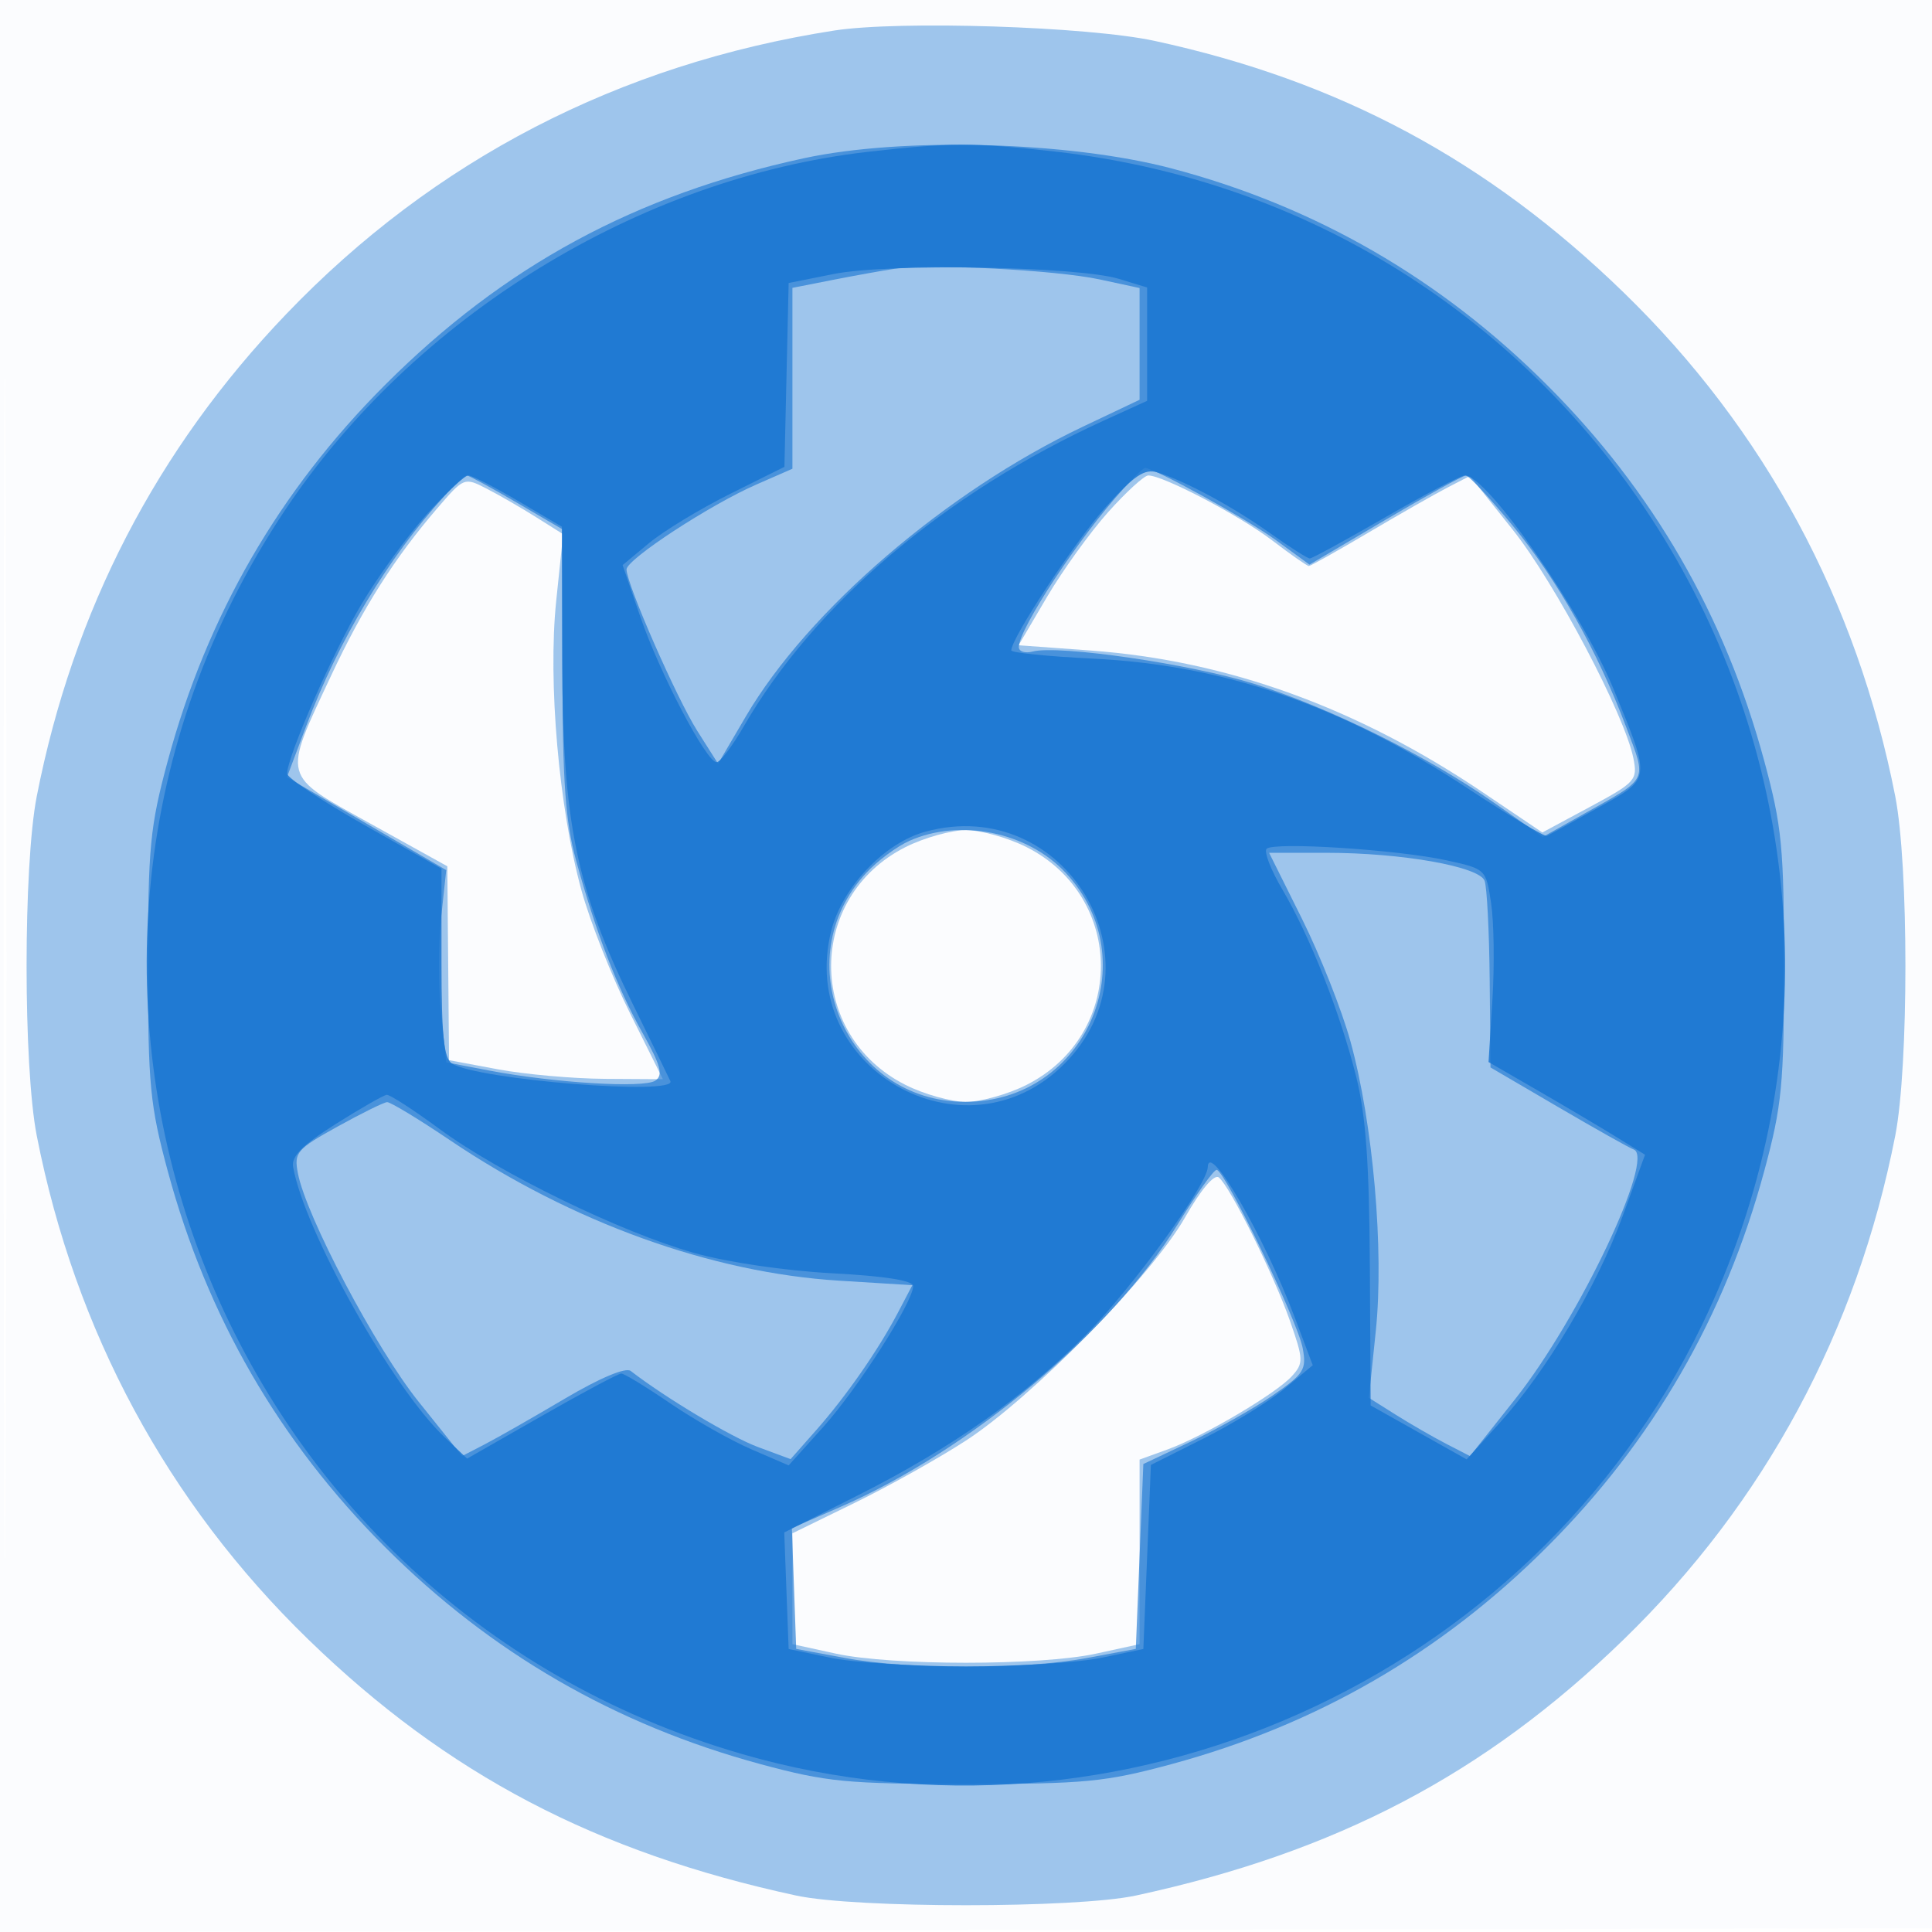
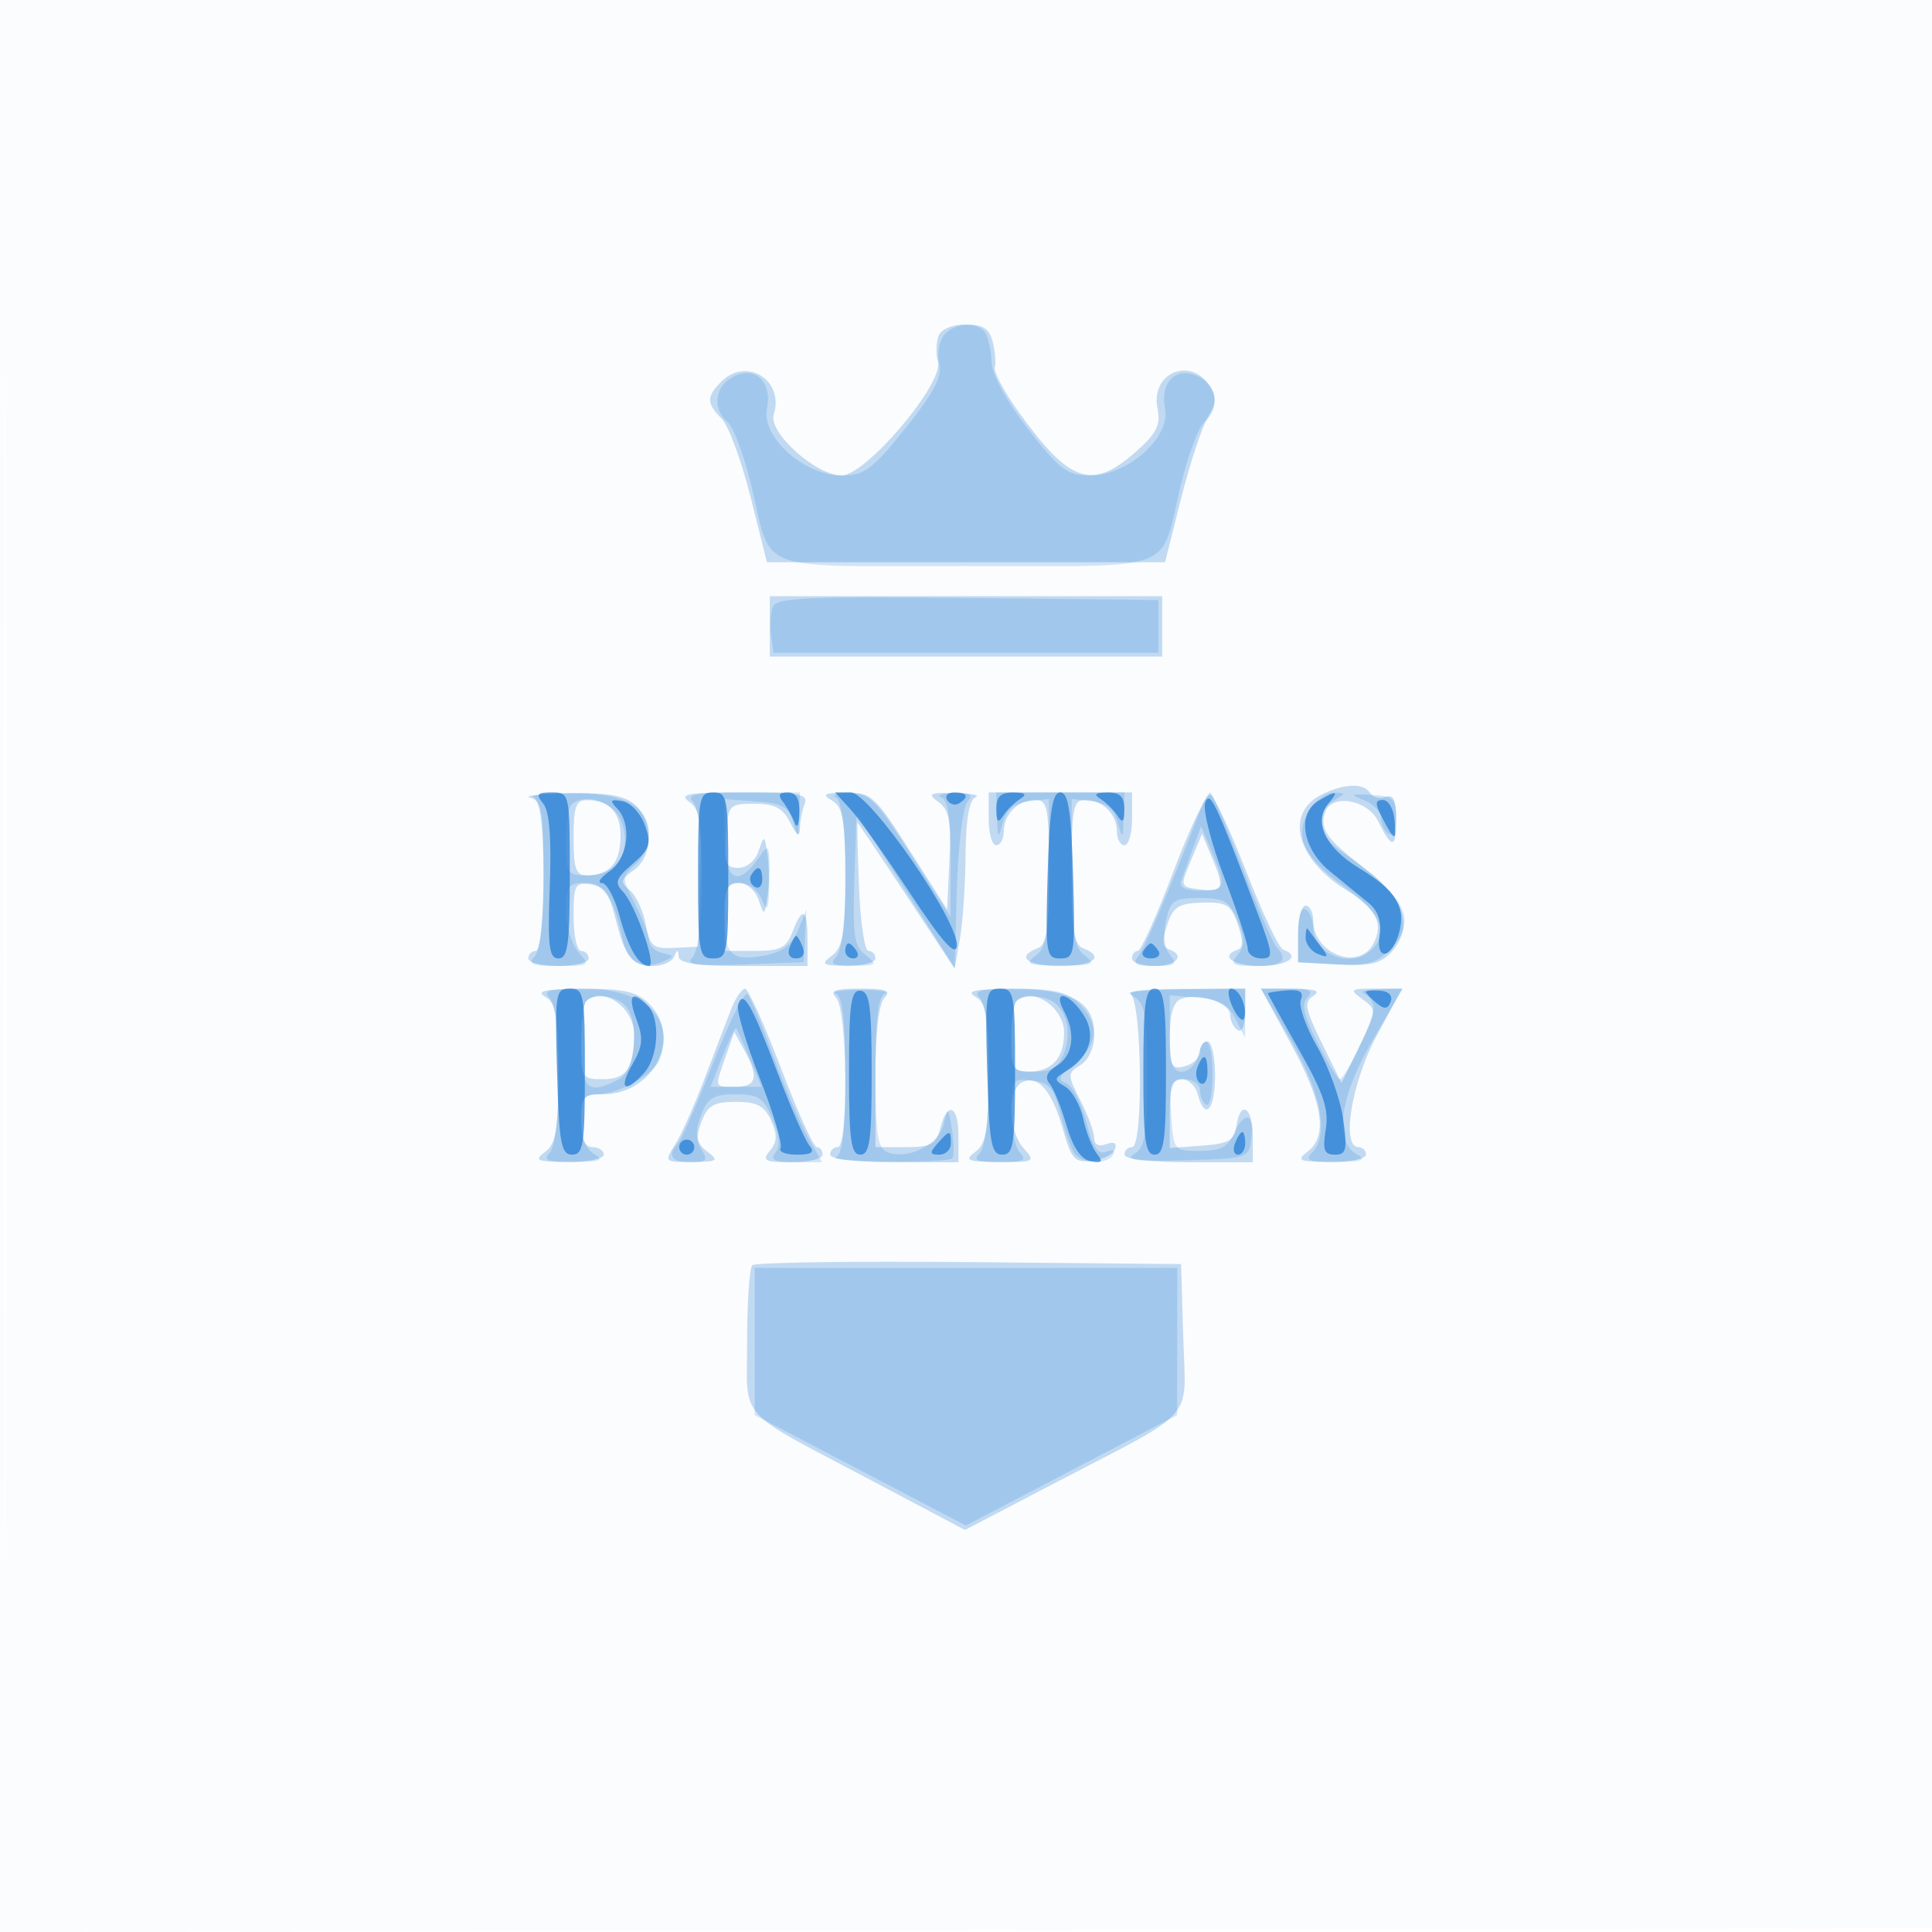
<svg xmlns="http://www.w3.org/2000/svg" width="256" height="256">
  <path fill-opacity=".016" d="M0 128.004v128.004l128.25-.254 128.25-.254.254-127.75L257.008 0H0v128.004m.485.496c0 70.4.119 99.053.265 63.672.146-35.38.146-92.98 0-128C.604 29.153.485 58.1.485 128.5" fill="#1976D2" fill-rule="evenodd" />
-   <path fill-opacity=".414" d="M110.5 4.051C82.037 8.492 57.508 21.188 37.936 41.608 20.753 59.537 9.701 80.895 4.873 105.5c-1.801 9.181-1.801 35.819 0 45 5.086 25.923 17.318 48.612 35.98 66.739 18.375 17.848 38.091 28.197 64.647 33.931 7.912 1.708 37.088 1.708 45 0 26.556-5.734 46.272-16.083 64.647-33.931 18.662-18.127 30.894-40.816 35.98-66.739 1.801-9.181 1.801-35.819 0-45-5.086-25.923-17.318-48.612-35.98-66.739-18.016-17.5-37.679-28.049-62.147-33.342-8.851-1.915-33.839-2.719-42.5-1.368M57.937 67.355c-5.675 6.602-9.848 13.179-14.046 22.136-6.475 13.818-6.675 13.065 5.205 19.652l10.177 5.643.114 12.846.113 12.847 6.5 1.214c3.575.667 9.951 1.235 14.169 1.26l7.669.047-4.359-8.75c-2.397-4.812-5.289-12.125-6.425-16.25-2.998-10.886-4.465-27.659-3.355-38.358l.919-8.858-3.559-2.242c-1.957-1.233-4.909-2.936-6.559-3.786-2.978-1.534-3.026-1.515-6.563 2.599m88.906.496c-2.389 2.669-6.038 7.731-8.111 11.25l-3.767 6.399 9.58.7c18.028 1.316 35.321 7.575 51.975 18.814l7.848 5.295 6.334-3.404c6.009-3.23 6.304-3.56 5.738-6.405-1.147-5.77-10.374-23.254-15.998-30.312l-5.672-7.12-3.002 1.552c-1.651.854-6.361 3.538-10.467 5.966-4.107 2.428-7.65 4.414-7.875 4.414-.225 0-2.416-1.532-4.869-3.404-4.319-3.297-14.43-8.596-16.402-8.596-.533 0-2.924 2.183-5.312 4.851M119.97 112.25c-13.123 6.629-13.123 24.871 0 31.5 2.45 1.238 6.063 2.25 8.03 2.25 1.967 0 5.58-1.012 8.03-2.25 13.123-6.629 13.123-24.871 0-31.5-2.45-1.237-6.063-2.25-8.03-2.25-1.967 0-5.58 1.013-8.03 2.25M157 161.354c-4.352 7.642-20.272 23.85-29 29.524-3.575 2.325-10.213 6.041-14.75 8.26l-8.25 4.033V217.858l5.75 1.254c7.405 1.615 27.095 1.615 34.5 0l5.75-1.254v-24.456l3.648-1.32c4.794-1.733 14.437-7.412 16.54-9.741 1.553-1.719 1.535-2.204-.269-7.341-2.19-6.233-7.905-17.753-9.416-18.979-.608-.493-2.383 1.609-4.503 5.333" fill="#1976D2" fill-rule="evenodd" />
-   <path fill-opacity=".633" d="M106.5 20.973c-22.292 4.83-39.705 14.257-55.488 30.039-14.029 14.03-23.57 30.536-28.774 49.782-2.363 8.739-2.625 11.45-2.625 27.206s.262 18.467 2.625 27.206c5.204 19.246 14.745 35.752 28.774 49.782 14.03 14.029 30.536 23.57 49.782 28.774 8.739 2.363 11.45 2.625 27.206 2.625s18.467-.262 27.206-2.625c19.246-5.204 35.752-14.745 49.782-28.774 14.029-14.03 23.57-30.536 28.774-49.782 2.363-8.739 2.625-11.45 2.625-27.206s-.262-18.467-2.625-27.206c-5.204-19.246-14.745-35.752-28.774-49.782-14.091-14.09-30.744-23.693-49.782-28.705-13.549-3.567-35.609-4.171-48.706-1.334m12 14.646c-1.65.25-5.362.92-8.25 1.489L105 38.142v23.97l-4.75 2.077c-6.192 2.707-17.255 9.944-17.232 11.273.035 1.995 6.648 17.075 9.379 21.388l2.754 4.349 3.674-6.267c8.243-14.057 26.562-29.805 44.666-38.396L151 52.973V38.166l-5.25-1.133c-5.812-1.255-22.567-2.124-27.25-1.414m30.364 29.131C143.041 71.129 135 83.305 135 85.744c0 .588.826.853 1.835.589 3.458-.904 21.048 1.663 29.357 4.284 10.03 3.165 22.999 9.592 31.774 15.747l6.466 4.535 5.534-3.108c8.572-4.815 8.255-4.157 5.513-11.444-3.799-10.092-9.099-19.497-15.061-26.725-3.004-3.642-5.79-6.614-6.19-6.605-.4.009-5.225 2.667-10.721 5.907l-9.993 5.89-4.507-3.286C165.275 68.808 152.92 62 151.716 62c-.188 0-1.472 1.237-2.852 2.75m-90 1C51.41 73.915 44.842 84.856 40.56 96.241l-2.536 6.741 10.552 6.155 10.552 6.156-.681 6.353c-.374 3.495-.372 9.226.004 12.737l.683 6.383 5.683 1.085c8.602 1.642 20.516 2.366 22.019 1.338 1.068-.73.728-1.998-1.686-6.301-3.395-6.053-6.18-13.281-8.819-22.888-1.413-5.145-1.79-10.397-1.808-25.188L74.5 70.123l-6.088-3.561C65.063 64.603 62.11 63 61.849 63c-.261 0-1.605 1.237-2.985 2.75m61.636 45.667c-1.65.737-4.209 2.632-5.686 4.211-10.782 11.526-2.66 30.372 13.089 30.372 15.938 0 24.142-18.76 13.283-30.373-5.038-5.388-13.972-7.206-20.686-4.21m52.021 10.333c2.397 4.813 5.289 12.125 6.425 16.25 2.998 10.886 4.465 27.659 3.355 38.358l-.919 8.858 3.559 2.242c1.957 1.233 4.972 2.97 6.7 3.861l3.141 1.62 5.984-7.548c8.468-10.679 18.616-32.069 15.696-33.084-.529-.184-5.012-2.704-9.962-5.6l-9-5.265-.109-11.634c-.061-6.398-.364-12.295-.675-13.105-.725-1.891-10.983-3.703-20.967-3.703h-7.587l4.359 8.75M44.704 149.289c-5.391 2.986-5.757 3.417-5.238 6.149 1.091 5.733 10.297 23.167 15.988 30.278l5.776 7.216 3.002-1.552c1.651-.854 6.432-3.58 10.625-6.059 4.62-2.731 8.054-4.175 8.714-3.664 4.628 3.577 13.301 8.762 16.873 10.086l4.316 1.6 3.37-3.816c3.99-4.517 8.242-10.633 10.867-15.629l1.893-3.603-9.695-.598c-16.92-1.046-35.444-7.731-51.57-18.613-4.144-2.796-7.893-5.066-8.33-5.045-.437.022-3.403 1.484-6.591 3.25m111.329 12.97c-8.786 14.244-27.564 29.962-44.73 37.44l-6.376 2.778.286 8.006.287 8.007 6.5 1.208c8.333 1.549 23.668 1.549 32 0l6.5-1.209.5-12.249.5-12.249 6.276-2.966c3.452-1.63 8.335-4.381 10.851-6.113 4.167-2.866 4.523-3.428 3.986-6.28-.682-3.621-10.343-23.636-11.403-23.623-.39.004-2.72 3.267-5.177 7.25" fill="#1976D2" fill-rule="evenodd" />
-   <path fill-opacity=".833" d="M115 20.118C84.682 23.586 54.789 41.994 37.68 67.73-3.021 128.953 27.51 211.9 98.296 232.413c50.062 14.507 104.459-9.792 127.215-56.827C258.3 107.81 214.472 28.41 139.666 20.069c-10.711-1.194-13.857-1.188-24.666.049m-4.5 16.181l-6 1.201-.28 12.178-.28 12.179-7.22 3.599c-3.971 1.98-8.795 4.91-10.72 6.51l-3.5 2.91 2.334 6.812C87.393 89.16 93.598 101 94.954 101c.471 0 2.089-2.137 3.596-4.75 9.336-16.183 26.726-30.955 47.7-40.518l5.75-2.621V38.094l-3.75-1.144c-5.437-1.658-30.556-2.091-37.75-.651m36.061 30.844C142.51 71.649 134 84.546 134 86.18c0 .31 4.838.799 10.75 1.087 17.603.858 33.113 6.239 49.915 17.316 5.371 3.542 10.015 6.322 10.319 6.178.304-.143 3.341-1.819 6.75-3.723 7.107-3.97 7.052-3.561 2.109-15.64C209.616 81.068 197.061 63 194.11 63c-.524 0-5.238 2.475-10.478 5.5-5.239 3.025-9.774 5.5-10.077 5.5-.303 0-2.689-1.521-5.303-3.38-4.927-3.505-11.193-6.882-14.883-8.021-1.702-.526-3.071.388-6.808 4.544m-90.026 1.029c-2.558 2.845-6.464 8.226-8.681 11.958-3.706 6.237-9.746 20.006-9.814 22.37-.016.55 4.581 3.611 10.216 6.803l10.244 5.802v12.483c0 9.611.322 12.681 1.398 13.348 3.467 2.146 29.807 4.253 28.929 2.314-.187-.412-2.439-5.025-5.004-10.25-7.445-15.161-9.276-24.064-9.326-45.352l-.043-17.851-5.771-3.399C65.508 64.529 62.522 63 62.048 63c-.474 0-2.955 2.328-5.513 5.172m66.085 42.031c-5.429 1.479-11.024 7.375-12.478 13.148C105.571 141.503 127.79 154.21 141 141c13.493-13.493.151-35.847-18.38-30.797m45.208 2.27c-.369.387.572 2.813 2.091 5.39 3.672 6.227 7.668 16.356 9.778 24.784 1.284 5.128 1.741 11.474 1.817 25.216l.102 18.364 6.362 3.573 6.361 3.573 4.296-4.745c6.263-6.918 12.985-18.203 16.375-27.493l2.965-8.125-3.737-2.311c-2.056-1.271-6.722-4.035-10.369-6.143l-6.63-3.832.513-8.233c.283-4.528.206-10.283-.17-12.79-.68-4.54-.702-4.561-5.882-5.699-6.478-1.422-22.966-2.478-23.872-1.529M44.5 148.928c-4.405 2.781-5.911 4.291-5.665 5.68 1.497 8.459 13.101 29.194 20.024 35.778l3.035 2.886 9.868-5.636c5.427-3.1 10.181-5.636 10.564-5.636.383 0 3.299 1.776 6.479 3.947 3.181 2.171 8.013 4.91 10.739 6.086l4.956 2.139 4.54-5.042c4.589-5.096 11.96-16.631 11.96-18.716 0-.736-3.755-1.33-10.75-1.701-6.206-.33-13.92-1.465-18.25-2.686-9.699-2.736-25.808-10.574-33.753-16.423-3.439-2.532-6.589-4.572-7-4.534-.411.039-3.447 1.775-6.747 3.858m115.533 5.738c-.066 2.336-10.026 16.03-16.166 22.227-8.065 8.141-17.827 15.013-30.159 21.23l-9.791 4.937.291 7.72.292 7.72 5.5 1.154c3.025.634 11.125 1.153 18 1.153s14.975-.519 18-1.153l5.5-1.154.5-12.195.5-12.195 7-3.515c3.85-1.934 8.675-4.906 10.723-6.605l3.722-3.09-2.347-6.236c-4.096-10.882-11.461-23.619-11.565-19.998" fill="#1976D2" fill-rule="evenodd" />
+   <path fill-opacity=".255" d="M124.356 44.515c-.32.833-.355 2.38-.078 3.438.757 2.898-9.549 15.047-12.765 15.047-3.405 0-9.741-5.705-8.985-8.09 1.438-4.528-3.615-7.68-6.957-4.339-1.985 1.985-1.974 2.883.057 4.914.895.895 2.611 5.54 3.813 10.321l2.185 8.694h52.748l2.142-8.5c1.177-4.675 2.778-9.514 3.555-10.753 1.064-1.695 1.142-2.687.315-4-2.579-4.096-7.964-1.885-7.011 2.878.446 2.228-.102 3.306-2.949 5.806-5.794 5.087-8.756 4.038-15.573-5.517-1.844-2.586-3.213-5.17-3.041-5.743.171-.573.05-2.084-.269-3.357-.447-1.778-1.279-2.314-3.593-2.314-1.769 0-3.253.626-3.594 1.515M102 83v4h52v-8h-52v4m73.228 22.23c-5.044 2.431-3.533 8.564 3.122 12.677 4.035 2.494 5.042 4.492 3.611 7.165-1.956 3.655-7.961 1.284-7.961-3.143 0-1.061-.45-1.929-1-1.929s-1 1.69-1 3.756v3.756l5.303.29c4.235.233 5.66-.103 7.075-1.667 2.924-3.231 1.736-7.085-3.378-10.957-5.234-3.963-6.238-5.393-5.374-7.646.915-2.383 5.568-1.556 6.952 1.236 1.864 3.761 2.422 3.745 2.422-.07 0-2.704-.358-3.498-1.399-3.098-.769.295-1.696.056-2.059-.532-.824-1.333-3.347-1.268-6.314.162m-104.978.459c1.518.397 1.75 1.771 1.75 10.384 0 5.951-.4 9.927-1 9.927-.55 0-1 .45-1 1s1.8 1 4 1 4-.45 4-1-.45-1-1-1-1-2.056-1-4.57c0-4.166.198-4.541 2.25-4.25 1.692.241 2.498 1.312 3.25 4.32 1.347 5.387 2.199 6.5 4.976 6.5 1.296 0 2.584-.562 2.862-1.25.403-1 .52-1 .583 0 .057.896 2.488 1.25 8.579 1.25h8.5v-3.5c0-4.124-.683-4.465-2-1-.797 2.095-1.602 2.5-4.975 2.5H96v-4.5c0-3.74.318-4.5 1.883-4.5 1.062 0 2.214.981 2.641 2.25.731 2.17.773 2.152 1.184-.5.233-1.512.233-3.987 0-5.5-.411-2.652-.453-2.67-1.184-.5-.437 1.3-1.577 2.25-2.698 2.25-1.665 0-1.897-.604-1.633-4.25.298-4.125.409-4.25 3.777-4.25 2.698 0 3.752.557 4.736 2.5.857 1.694 1.269 1.962 1.279.832.008-.918.288-2.38.622-3.25.525-1.369-.579-1.582-8.191-1.582-7.349 0-8.513.209-7.065 1.268 1.463 1.069 1.688 2.663 1.441 10.221l-.292 8.955-3.161.156c-2.826.14-3.227-.191-3.777-3.121-.338-1.803-1.288-3.837-2.11-4.519-1.308-1.086-1.242-1.419.526-2.657 2.548-1.785 2.652-6.423.193-8.648-1.363-1.234-3.591-1.625-8.75-1.539-3.806.064-6.134.322-5.171.573m40 .391c1.464.853 1.75 2.507 1.75 10.109 0 7.485-.309 9.325-1.75 10.419-1.555 1.18-1.332 1.332 2 1.36 2.063.018 3.75-.418 3.75-.968s-.417-1-.927-1c-.509 0-1.072-3.826-1.25-8.502-.177-4.677-.27-8.502-.205-8.5.065.001 2.988 4.354 6.496 9.674l6.377 9.672.697-3.922c.383-2.157.723-7.147.754-11.089.039-4.751.479-7.336 1.308-7.671.688-.277-.524-.54-2.691-.583-3.432-.069-3.716.086-2.197 1.197 1.412 1.032 1.687 2.513 1.442 7.75l-.304 6.474-4.925-7.75c-4.654-7.325-5.12-7.748-8.5-7.72-2.913.025-3.251.219-1.825 1.05M131 108.5c0 1.925.45 3.5 1 3.5s1-.81 1-1.8c0-2.304 1.896-4.2 4.2-4.2 1.607 0 1.8 1.02 1.8 9.531 0 7.55-.312 9.651-1.5 10.107-2.967 1.139-1.413 2.362 3 2.362s5.967-1.223 3-2.362c-1.188-.456-1.5-2.557-1.5-10.107 0-8.511.193-9.531 1.8-9.531 2.304 0 4.2 1.896 4.2 4.2 0 .99.45 1.8 1 1.8s1-1.575 1-3.5V105h-19v3.5m24.48 6.989c-2.176 5.781-4.299 10.511-4.718 10.511-.419 0-.762.45-.762 1s1.35 1 3 1c2.929 0 4.141-1.453 1.85-2.217-.81-.27-.87-1.224-.201-3.229.803-2.41 1.513-2.861 4.64-2.95 3.239-.091 3.818.262 4.732 2.886.715 2.049.718 3.097.01 3.333-2.507.836-.678 2.177 2.969 2.177 3.617 0 5.474-1.333 3.018-2.167-.54-.183-2.724-4.811-4.852-10.284-2.128-5.472-4.288-10.09-4.799-10.26-.512-.171-2.711 4.42-4.887 10.2M76 111c0 4.101.315 4.997 1.75 4.985 2.988-.026 4.371-1.552 4.467-4.928.095-3.338-1.391-5.015-4.467-5.042-1.435-.012-1.75.884-1.75 4.985m81.807 3c-1.442 3.424-1.421 3.507.951 3.825 3.315.445 3.564-.065 1.933-3.959l-1.409-3.366-1.475 3.5M72.25 132.08c1.464.853 1.75 2.507 1.75 10.109 0 7.485-.309 9.325-1.75 10.419-1.534 1.165-1.164 1.332 3 1.36 2.612.018 4.75-.418 4.75-.968s-.675-1-1.5-1c-1.048 0-1.5-1.056-1.5-3.5 0-3.186.257-3.5 2.865-3.5 6.751 0 10.602-7.533 6.135-12-1.613-1.613-3.307-1.994-8.75-1.97-5.074.023-6.315.284-5 1.05m24.621 1.67c-.594 1.512-2.189 5.675-3.545 9.25-1.355 3.575-3.119 7.512-3.918 8.75-1.418 2.194-1.36 2.249 2.319 2.218 3.375-.028 3.586-.174 2.001-1.376-1.428-1.083-1.578-1.855-.775-3.968.818-2.151 1.637-2.624 4.544-2.624 2.801 0 3.782.519 4.671 2.47.861 1.889.827 2.831-.143 4-1.105 1.331-.734 1.53 2.853 1.53 2.267 0 4.122-.45 4.122-1s-.349-1-.775-1c-.426 0-2.564-4.719-4.75-10.486-2.186-5.768-4.324-10.493-4.75-10.5-.426-.008-1.26 1.224-1.854 2.736m13.929-1.55c1.493 1.493 1.678 19.8.2 19.8-.55 0-1 .45-1 1 0 .588 3.5 1 8.5 1h8.5v-3.5c0-4.047-1.491-4.666-2.411-1-.537 2.143-1.196 2.5-4.608 2.5H116v-9.3c0-5.9.439-9.739 1.2-10.5.933-.933.222-1.2-3.2-1.2s-4.133.267-3.2 1.2m18.45-.12c1.464.853 1.75 2.507 1.75 10.109 0 7.485-.309 9.325-1.75 10.419-1.532 1.163-1.138 1.332 3.155 1.36 4.689.031 4.832-.048 3.25-1.797-2.138-2.362-2.188-8.029-.077-8.839 2.121-.814 3.845 1.286 5.317 6.479 1.081 3.814 1.523 4.275 3.836 4 1.438-.171 2.8-.874 3.025-1.562.261-.793-.169-1.028-1.172-.643-.979.376-1.584.075-1.584-.788 0-.767-.821-3.006-1.825-4.975-1.767-3.466-1.767-3.617 0-4.72 1.093-.683 1.825-2.317 1.825-4.075 0-4.342-3.122-6.054-10.973-6.018-4.922.023-6.097.281-4.777 1.05m20.5-.418c1.557.629 1.8 20.338.25 20.338-.55 0-1 .45-1 1 0 .588 3.5 1 8.5 1h8.5v-3.5c0-3.861-1.673-4.82-2.18-1.25-.266 1.87-1.037 2.302-4.57 2.557l-4.25.308v-4.558c0-3.503.369-4.557 1.594-4.557.876 0 1.829.9 2.116 2 .937 3.584 2.29 2.107 2.29-2.5 0-2.475-.45-4.5-1-4.5s-1 .623-1 1.383c0 .761-.9 1.619-2 1.907-1.778.465-2 .03-2-3.915 0-3.025.478-4.621 1.502-5.014 2.277-.874 6.498.49 6.498 2.099 0 .782.45 1.7 1 2.04.583.361 1-.656 1-2.441V131l-8.25.079c-4.537.043-7.687.306-7 .583m21.27 6.588c4.287 7.865 4.972 12.276 2.23 14.358-1.534 1.165-1.164 1.332 3 1.36 2.613.018 4.75-.418 4.75-.968s-.45-1-1-1c-2.315 0-.911-8.581 2.414-14.75l3.368-6.25H182.2c-3.331 0-3.447.099-1.65 1.413 1.899 1.388 1.891 1.499-.431 6.25l-2.364 4.837-2.608-5.298c-2.233-4.537-2.395-5.434-1.128-6.235 1.058-.669.276-.941-2.735-.952l-4.216-.015 3.952 7.25m-93.353-5.583c-.367.366-.667 2.841-.667 5.5 0 4.664.101 4.833 2.893 4.833 3.142 0 4.107-1.421 4.107-6.047 0-3.51-4.24-6.38-6.333-4.286m57 0c-.367.366-.667 2.616-.667 5 0 3.855.254 4.333 2.3 4.333 3.064 0 4.7-1.797 4.7-5.165 0-3.398-4.284-6.218-6.333-4.168m-38.523 7.35C94.675 144.232 94.596 144 97.5 144c2.779 0 3.08-1.325 1.109-4.882l-1.321-2.383-1.144 3.282m3.538 27.634c-.375.375-.682 4.872-.682 9.993 0 10.826-1.735 8.888 16.68 18.637l12.181 6.448 12.319-6.429c18.664-9.74 16.939-7.757 16.606-19.096l-.286-9.704-28.068-.265c-15.438-.146-28.375.041-28.75.416" fill="#1976D2" fill-rule="evenodd" />
+   <path fill-opacity=".187" d="M125.079 44.404c-.641.773-.924 2.46-.63 3.75.406 1.775-.685 3.867-4.482 8.596-4.401 5.483-5.439 6.25-8.457 6.25-4.972 0-10.642-5.091-9.885-8.875.722-3.61-1.612-5.738-4.561-4.159-2.376 1.271-2.708 4.255-.662 5.953.772.64 2.184 4.408 3.138 8.372C102.38 76.094 99.471 75 128 75s25.62 1.094 28.46-10.709c.954-3.964 2.366-7.732 3.138-8.372 2.046-1.698 1.714-4.682-.662-5.953-2.949-1.579-5.283.549-4.561 4.159.759 3.795-4.913 8.875-9.911 8.875-3.059 0-4.023-.718-8.215-6.115-2.83-3.645-4.789-7.222-4.849-8.853-.055-1.506-.419-3.254-.809-3.885-.979-1.584-4.104-1.438-5.512.257M102.396 80.41c-.305.795-.406 2.49-.225 3.767l.329 2.323h51v-7l-25.275-.267c-21.286-.225-25.362-.039-25.829 1.177M70.75 105.662c1.701.687 1.745 19.443.05 21.138-.933.933-.232 1.2 3.155 1.2 4.156 0 4.279-.084 2.7-1.829-.91-1.006-1.655-3.481-1.655-5.5 0-3.257.284-3.671 2.521-3.671 2.599 0 3.735 1.678 4.94 7.293.668 3.118 2.656 4.305 5.289 3.159 1.667-.725 1.667-.781 0-1.18-.963-.23-1.75-.966-1.75-1.634 0-.668-.831-2.845-1.846-4.836-1.795-3.52-1.795-3.665 0-5.202 1.015-.869 1.846-2.684 1.846-4.034 0-3.751-3.488-5.579-10.473-5.487-3.315.043-5.464.306-4.777.583m21.05.538c1.664 1.664 1.625 18.975-.047 20.647-.995.995.365 1.186 6.75.95l7.997-.297.187-3.5.186-3.5-1.126 2.74c-.795 1.935-2.08 2.919-4.372 3.349-4.48.841-5.375-.016-5.375-5.148 0-3.798.294-4.441 2.032-4.441 1.173 0 2.415.951 2.937 2.25.726 1.807.917 1.271.968-2.723.061-4.779.002-4.886-1.494-2.75-2.734 3.905-4.443 2.815-4.443-2.834v-5.058l4.21.308c3.516.256 4.324.719 4.9 2.807.636 2.304.698 2.245.79-.75l.1-3.25h-7.7c-5.989 0-7.433.267-6.5 1.2m18.95-.538c1.701.687 1.745 19.443.05 21.138-.933.933-.433 1.193 2.25 1.168 3.121-.029 3.279-.161 1.659-1.39-1.524-1.156-1.747-2.657-1.5-10.103l.291-8.745 6.5 10.268 6.5 10.269.287-10.326c.158-5.679.776-10.914 1.373-11.633.852-1.028.469-1.291-1.788-1.229-1.579.043-2.309.306-1.622.583.851.344 1.24 2.949 1.219 8.171l-.031 7.667-5.219-8.228c-4.676-7.373-5.531-8.223-8.219-8.171-1.65.031-2.437.284-1.75.561m21.35 2.588c.092 2.994.154 3.053.789.75.484-1.753 1.5-2.595 3.401-2.816l2.71-.317v9.706c0 8.072-.295 9.93-1.75 11.035-1.529 1.161-1.119 1.328 3.25 1.328s4.779-.167 3.25-1.328c-1.455-1.105-1.75-2.963-1.75-11.035v-9.706l2.71.317c1.901.221 2.917 1.063 3.401 2.816.635 2.303.697 2.244.789-.75l.1-3.25h-17l.1 3.25m26.98-1c-4.27 11.033-7.426 18.457-8.29 19.5-.791.956-.271 1.25 2.21 1.25 2.73 0 3.053-.231 2.034-1.459-.74-.892-.951-2.641-.543-4.5.601-2.737 1.047-3.041 4.467-3.041 3.279 0 3.97.411 5.042 3.001.991 2.392.991 3.305-.001 4.5-1.066 1.285-.727 1.499 2.379 1.499 3.607 0 4.408-.743 2.751-2.55-.479-.523-2.55-5.338-4.603-10.7-2.053-5.362-3.922-9.75-4.154-9.75-.232 0-.813 1.013-1.292 2.25m14.477.022c-2.209 3.372-.909 6.288 4.556 10.214 4.878 3.504 5.99 6.011 3.687 8.314-2.662 2.662-7.8.725-7.8-2.941 0-.958-.45-2.019-1-2.359-.6-.371-.998.905-.996 3.191l.005 3.809 4.966.279c3.902.22 5.401-.155 6.996-1.75 4.04-4.04 2.617-6.997-6.409-13.326-2.962-2.077-3.339-5.151-.812-6.623 1.643-.957 1.645-1.021.023-1.05-.95-.016-2.397.993-3.216 2.242m7.193-1.23c1.238.492 2.25 1.556 2.25 2.367 0 .81.45 1.751 1 2.091.576.356.999-.573.998-2.191-.002-2.466-.399-2.83-3.25-2.984-2.848-.154-2.971-.066-.998.717m-105.083.625c-.367.366-.667 2.616-.667 5 0 4.155.124 4.333 3.021 4.333 3.881 0 5.911-3.659 4.161-7.5-1.093-2.399-4.883-3.466-6.515-1.833m82.381 5.833a398.012 398.012 0 0 0-1.546 4.25c-.287.818.587 1.25 2.529 1.25 3.379 0 3.52-.468 1.547-5.135l-1.423-3.365-1.107 3M72.8 132.2c1.628 1.628 1.628 18.972 0 20.6-.933.933-.211 1.193 3.25 1.17 3.509-.024 4.08-.246 2.7-1.05-1.132-.659-1.75-2.239-1.75-4.47 0-2.811.379-3.45 2.05-3.45 2.832 0 7.579-2.59 8.329-4.545 2.163-5.638-1.96-9.455-10.214-9.455-4.328 0-5.298.267-4.365 1.2m21.739 8.528c-2.099 5.374-4.204 10.2-4.678 10.722-1.508 1.663-.935 2.55 1.647 2.55 2.136 0 2.348-.26 1.424-1.75-.767-1.237-.777-2.556-.033-4.5.872-2.28 1.653-2.75 4.573-2.75 3.027 0 3.714.457 4.886 3.25.913 2.175 1.038 3.663.38 4.5-.747.95-.123 1.25 2.606 1.25h3.589l-1.845-3.25c-1.015-1.787-3.086-6.625-4.601-10.75-1.516-4.125-3.066-7.848-3.444-8.272-.378-.425-2.405 3.625-4.504 9m16.211-9.066c.887.358 1.25 3.507 1.25 10.838 0 7.331-.363 10.48-1.25 10.838-.687.277 2.388.54 6.833.583 4.446.043 8.306-.143 8.578-.415.272-.272.267-1.96-.01-3.75-.479-3.087-.537-3.127-1.121-.765-.667 2.698-4.73 4.722-7.413 3.692-1.339-.514-1.617-2.328-1.617-10.568 0-7.023.368-10.097 1.25-10.453.688-.277-.775-.504-3.25-.504s-3.937.227-3.25.504m19.05.538c.758.758 1.2 4.556 1.2 10.3 0 5.744-.442 9.542-1.2 10.3-.933.933-.333 1.2 2.7 1.2 3.033 0 3.633-.267 2.7-1.2-.66-.66-1.2-3.165-1.2-5.566 0-4.174.122-4.353 2.75-4.05 2.282.262 2.92.996 3.75 4.316.55 2.2 1.364 4.563 1.809 5.25.964 1.49 4.32 1.659 5.184.261.347-.561-.043-.737-.903-.407-1.133.435-1.802-.559-2.654-3.943-.627-2.489-1.821-4.787-2.655-5.107-1.207-.463-.982-1.001 1.102-2.64 3.128-2.461 3.341-5.19.617-7.914-1.57-1.57-3.333-2-8.2-2-4.822 0-5.933.267-5 1.2m20.45-.12c1.47.856 1.75 2.522 1.75 10.42 0 7.888-.282 9.569-1.75 10.445-1.291.771.48.98 6.75.8 8.46-.244 8.501-.258 8.816-2.995.383-3.321-.964-3.61-2.329-.5-.753 1.717-1.817 2.25-4.487 2.25-3.466 0-3.503-.046-3.805-4.75-.271-4.224-.077-4.75 1.75-4.75 1.13 0 2.055.648 2.055 1.441s.375 1.673.833 1.956c.459.283.834-1.49.834-3.941 0-4.623-1.047-5.937-1.957-2.456-.287 1.1-1.24 2-2.116 2-1.249 0-1.594-1.097-1.594-5.06v-5.061l3.727.311c2.8.233 4.04.932 4.985 2.81l1.259 2.5.014-3.25L165 131l-8.25.03c-6.093.023-7.792.297-6.5 1.05m20.801 5.77c4.06 7.043 5.085 12.614 2.749 14.95-.933.933-.211 1.193 3.25 1.17 3.509-.024 4.08-.246 2.7-1.05-3.058-1.781-2.212-7.661 2.185-15.186L185.87 131l-3.185.079c-1.752.043-2.622.306-1.935.583.688.278 1.25 1.16 1.25 1.961 0 1.578-3.746 9.377-4.503 9.377-.255 0-1.571-2.185-2.924-4.856-1.847-3.645-2.175-5.142-1.317-6 .859-.859.234-1.144-2.505-1.144h-3.65l3.95 6.85m-93.384-5.183c-.367.366-.667 3.066-.667 6 0 5.675.964 6.493 5.066 4.298 2.234-1.196 2.729-7.77.734-9.765-1.307-1.307-4.072-1.595-5.133-.533m57 0c-.367.366-.667 2.616-.667 5 0 4.156.124 4.333 3.025 4.333 2.303 0 3.25-.594 3.972-2.491.995-2.617.385-5.505-1.424-6.744-1.348-.923-4.028-.977-4.906-.098m-38.931 7.322L94.161 144h6.737l-1.554-3.75c-.855-2.062-1.662-3.867-1.793-4.011-.132-.143-.948 1.544-1.815 3.75m4.265 37.761v9.75l13.992 7.321 13.992 7.321 13.997-7.321 13.998-7.321.01-9.75.01-9.75h-56l.001 9.75" fill="#1976D2" fill-rule="evenodd" />
+   <path fill-opacity=".678" d="M71.975 106.47c.831 1.001 1.109 4.508.873 11.001-.291 7.96-.101 9.53 1.152 9.53 1.242-.001 1.5-1.89 1.5-11.001 0-10.909-.02-11-2.372-11-1.974 0-2.168.247-1.153 1.47M92.5 116c0 10.333.121 11 2 11s2-.667 2-11-.121-11-2-11-2 .667-2 11m11.243-9.75c.544.688 1.238 1.925 1.544 2.75.316.855.589.317.634-1.25.055-1.902-.421-2.75-1.543-2.75-1.159 0-1.34.358-.635 1.25m8.959 1c1.127 1.237 4.693 6.262 7.924 11.165 4.144 6.29 5.959 8.345 6.164 6.979.451-3.017-11.535-20.394-14.067-20.394h-2.072l2.051 2.25m12.808-1.234c.346.559 1.047.758 1.559.441 1.387-.857 1.129-1.457-.628-1.457-.857 0-1.276.457-.931 1.016m6.505 1.234c.012 1.658.244 1.89.882.882.477-.752 1.483-1.758 2.235-2.235 1.008-.638.776-.87-.882-.882-1.676-.011-2.246.559-2.235 2.235m6.797 8.752c-.296 10.44-.21 11.002 1.688 11.002s1.984-.562 1.688-11.002c-.242-8.518-.623-11.002-1.688-11.002s-1.446 2.484-1.688 11.002m7.056-10.105c.752.477 1.758 1.483 2.235 2.235.638 1.008.87.776.882-.882.011-1.676-.559-2.246-2.235-2.235-1.658.012-1.89.244-.882.882m13.825.461c-.346.902.782 5.333 2.506 9.848 1.724 4.514 3.134 8.79 3.134 9.501 0 .711.805 1.293 1.789 1.293 1.657 0 1.614-.46-.575-6.25-5.533-14.636-6.213-16.063-6.854-14.392m15.057-.278c-2.947 1.716-2.204 6.371 1.5 9.4 1.787 1.463 4.083 3.337 5.102 4.167 1.252 1.019 1.718 2.422 1.439 4.327-.517 3.521 1.738 3.038 2.643-.567.836-3.33-.525-5.45-5.394-8.407-4.409-2.677-6.03-6.102-4.029-8.513 1.434-1.728 1.16-1.817-1.261-.407m-93 1.023c2.029 2.105 1.504 6.606-.973 8.34-1.222.856-1.689 1.557-1.038 1.557s1.695 1.912 2.32 4.25c1.156 4.322 2.575 6.75 3.946 6.75 1.056 0-1.832-8.19-3.48-9.875-1.132-1.156-.926-1.736 1.294-3.646 2.305-1.982 2.513-2.632 1.64-5.115-.552-1.57-1.887-3.004-2.98-3.201-1.6-.289-1.74-.109-.729.94m101.35 1.147c1.724 3.312 1.928 3.363 1.685.419-.122-1.468-.814-2.669-1.538-2.669-1.046 0-1.076.463-.147 2.25m-83.557 7.681c-.317.512-.118 1.213.441 1.559.559.345 1.016-.074 1.016-.931 0-1.757-.6-2.015-1.457-.628M173 124.226c0 .858.739 1.843 1.641 2.19 1.429.548 1.466.4.283-1.143a88.762 88.762 0 0 1-1.641-2.19c-.156-.229-.283.286-.283 1.143m-68.362 1.274c-.347.905-.005 1.5.862 1.5s1.209-.595.862-1.5c-.317-.825-.705-1.5-.862-1.5-.157 0-.545.675-.862 1.5m7.362.5c0 .55.477 1 1.059 1s.781-.45.441-1-.816-1-1.059-1-.441.45-.441 1m39.5 0c-.34.55.11 1 1 1s1.34-.45 1-1c-.34-.55-.79-1-1-1-.21 0-.66.45-1 1m-77.688 15.998c.271 9.533.538 11.002 2 11.002 1.482 0 1.688-1.345 1.688-11 0-10.333-.121-11-2-11.002-1.898-.002-1.984.56-1.688 11m38.688.081c0 9.038.258 10.918 1.5 10.918 1.241 0 1.5-1.867 1.5-10.805 0-8.888-.266-10.826-1.5-10.919-1.249-.094-1.5 1.717-1.5 10.806m18.312-.081c.271 9.533.538 11.002 2 11.002 1.482 0 1.688-1.345 1.688-11 0-10.333-.121-11-2-11.002-1.898-.002-1.984.56-1.688 11M151.5 142c0 9.111.258 11 1.5 11s1.5-1.889 1.5-11-.258-11-1.5-11-1.5 1.889-1.5 11m11.844-8.533c.636 1.357 1.311 2.017 1.5 1.467.49-1.422-.607-3.934-1.719-3.934-.524 0-.427 1.088.219 2.467m4.656-1.838c0 .105 1.848 3.452 4.106 7.437 3.281 5.79 3.996 7.917 3.562 10.59-.443 2.73-.219 3.344 1.216 3.344 1.524 0 1.668-.63 1.086-4.75-.369-2.613-1.908-6.898-3.419-9.523-1.511-2.625-2.495-5.431-2.186-6.236.409-1.067-.105-1.407-1.902-1.259-1.355.112-2.463.291-2.463.397m13-.189c0 .173.622.832 1.383 1.463 1.055.875 1.504.834 1.89-.173.302-.785-.259-1.379-1.383-1.463-1.039-.079-1.89-.001-1.89.173m-96.674 3.612c.949 2.514.853 3.57-.541 6-1.887 3.288-.987 3.934 1.56 1.119 1.929-2.131 2.188-7.238.455-8.971-2.07-2.07-2.67-1.317-1.474 1.852m13.466-1.927c-.239.716 1.052 5.086 2.869 9.713 1.816 4.627 3.059 8.806 2.762 9.287-.298.481.666.875 2.14.875 2.025 0 2.431-.306 1.659-1.25-.563-.687-2.475-5.075-4.248-9.75-3.469-9.141-4.503-10.913-5.182-8.875m43.173.809c1.6 2.99 1.231 5.927-.914 7.266-1.348.842-1.647 1.582-.968 2.4.539.65 1.548 3.141 2.241 5.535.841 2.905 1.902 4.477 3.187 4.725 1.516.292 1.691.081.823-.995-.607-.751-1.415-2.825-1.797-4.609-.381-1.784-1.446-3.697-2.365-4.25-1.554-.935-1.55-1.079.066-2.049 3.185-1.911 4.079-4.824 2.31-7.524-1.935-2.954-4.123-3.376-2.583-.499m17.686 7.534c-.31.807-.133 1.734.393 2.059.526.325.956-.336.956-1.468 0-2.415-.556-2.658-1.349-.591m-34.44 10.07c-1.066 1.208-1.022 1.462.25 1.462.846 0 1.539-.675 1.539-1.5 0-1.824-.15-1.82-1.789.038m39.427-.038c-.316.825-.139 1.5.393 1.5.533 0 .969-.675.969-1.5s-.177-1.5-.393-1.5c-.216 0-.652.675-.969 1.5M90 152c0 .55.45 1 1 1s1-.45 1-1-.45-1-1-1-1 .45-1 1" fill="#1976D2" fill-rule="evenodd" />
</svg>
